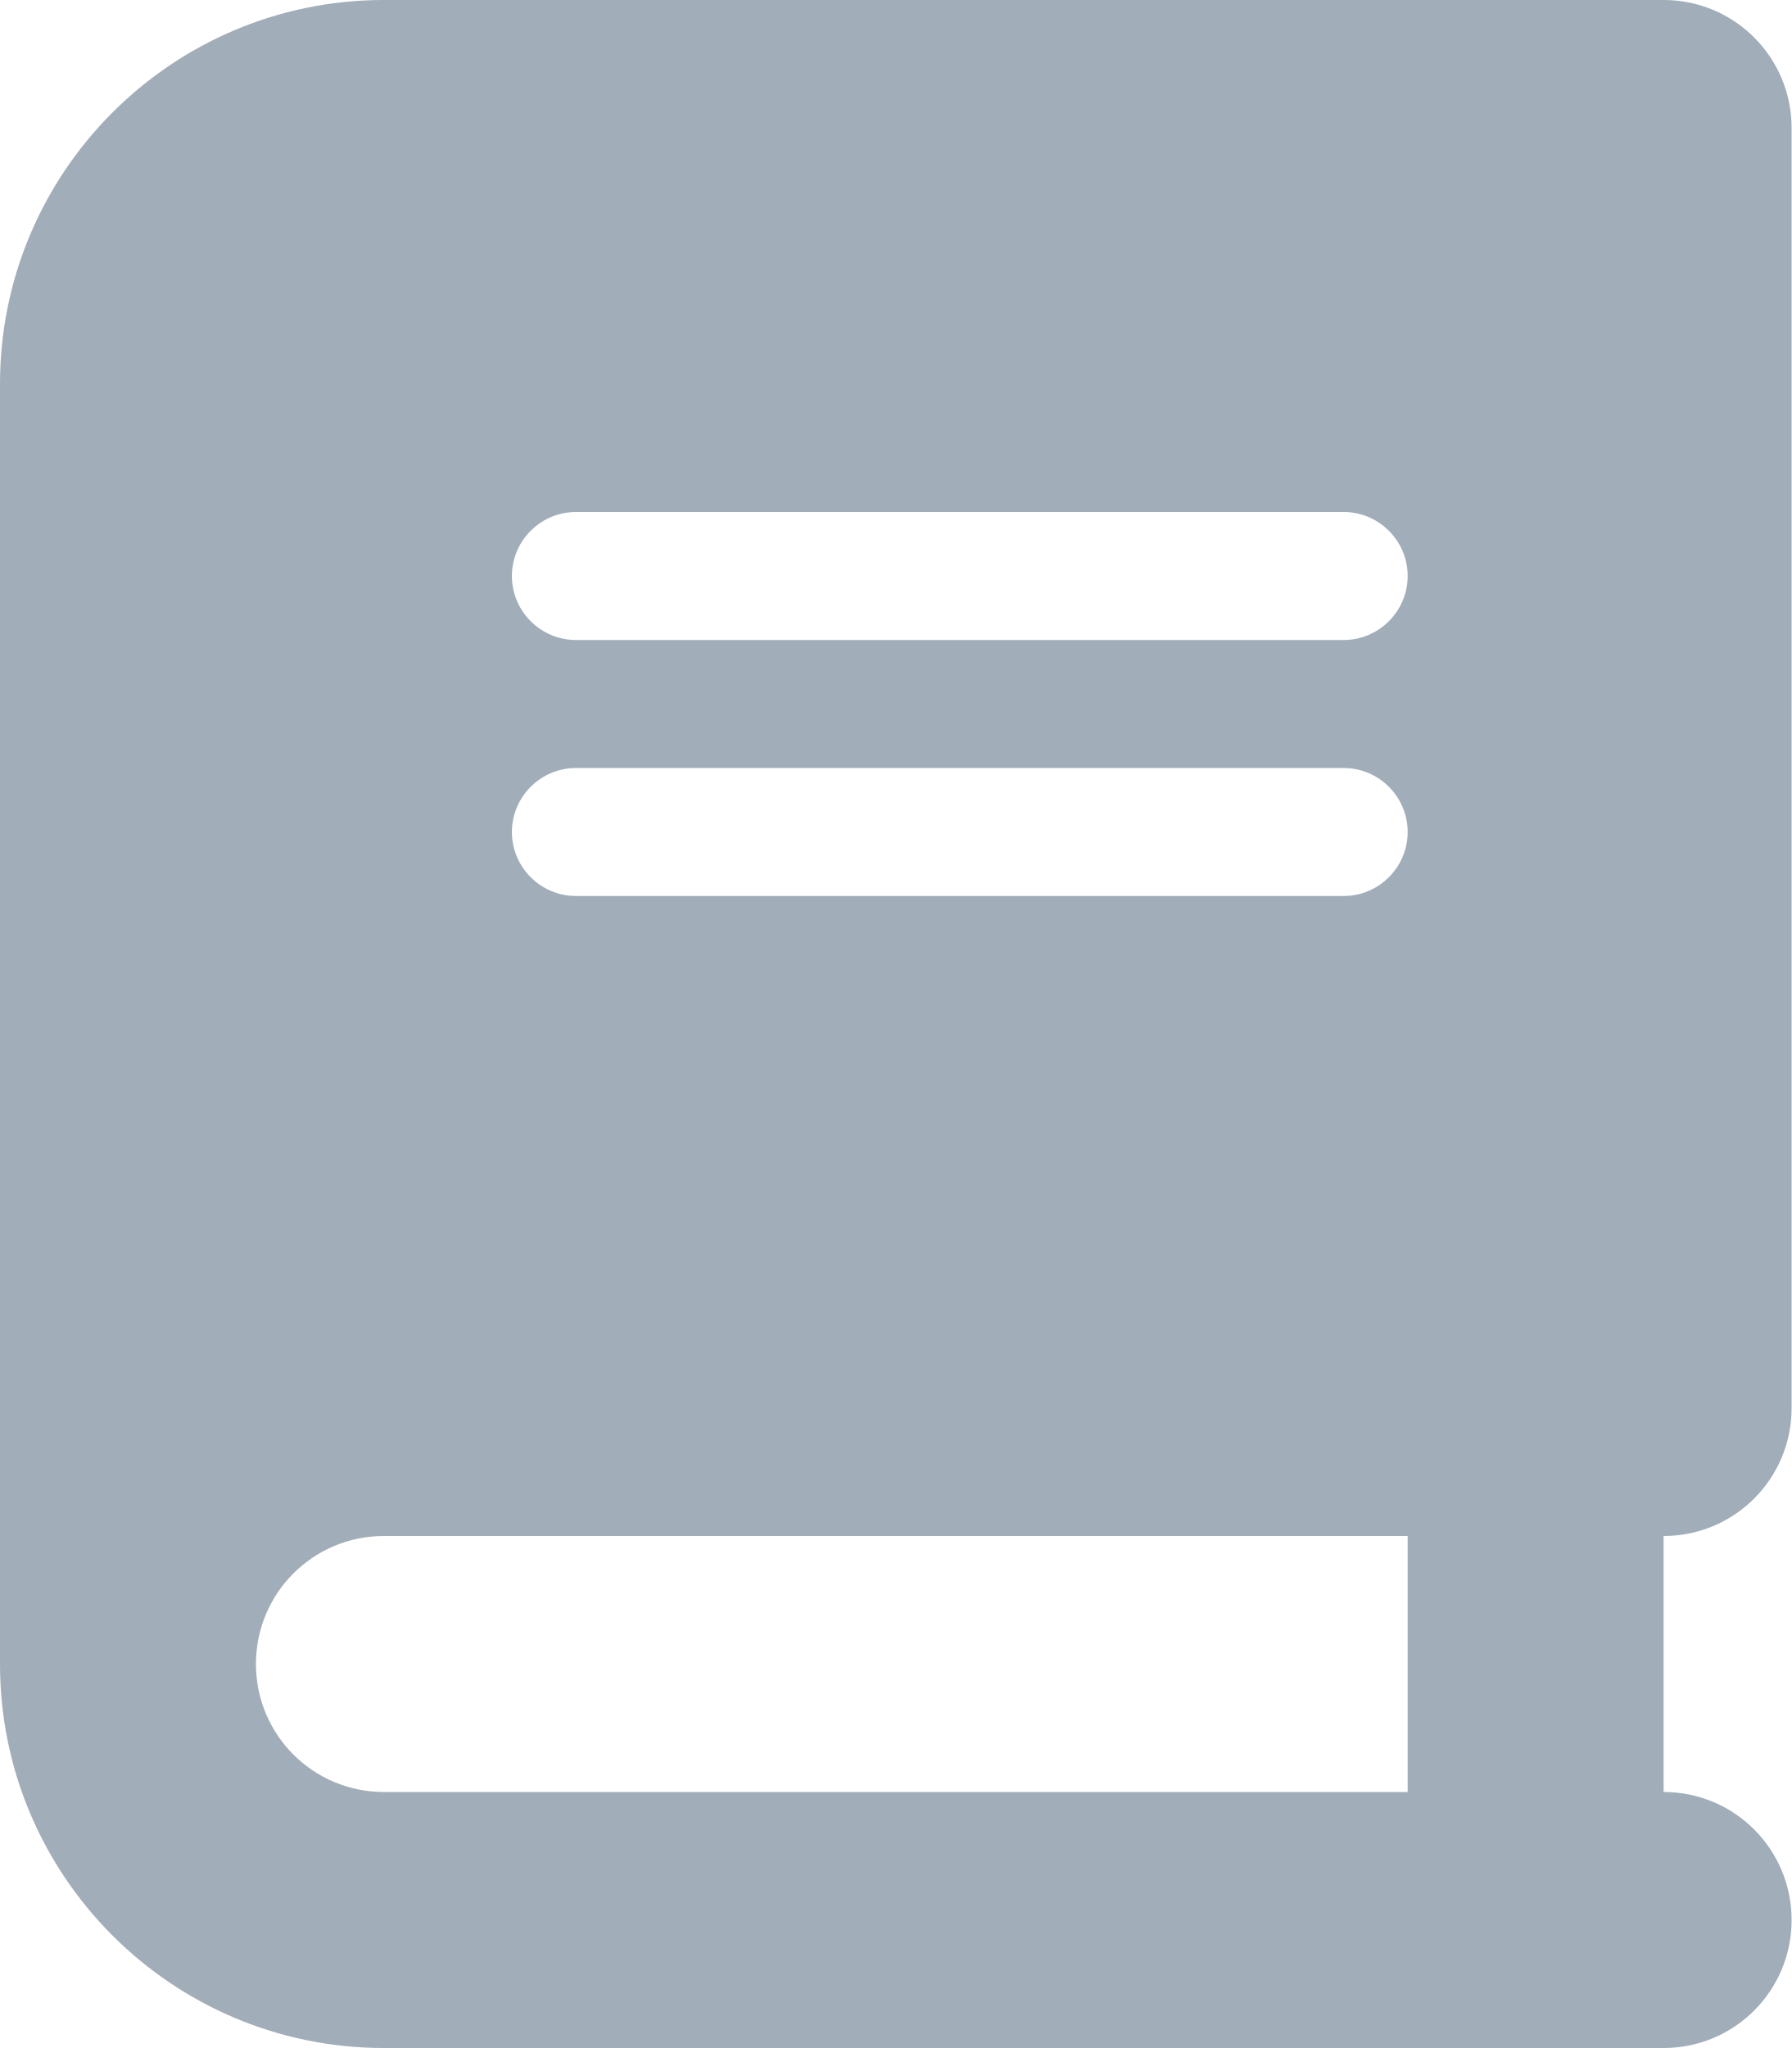
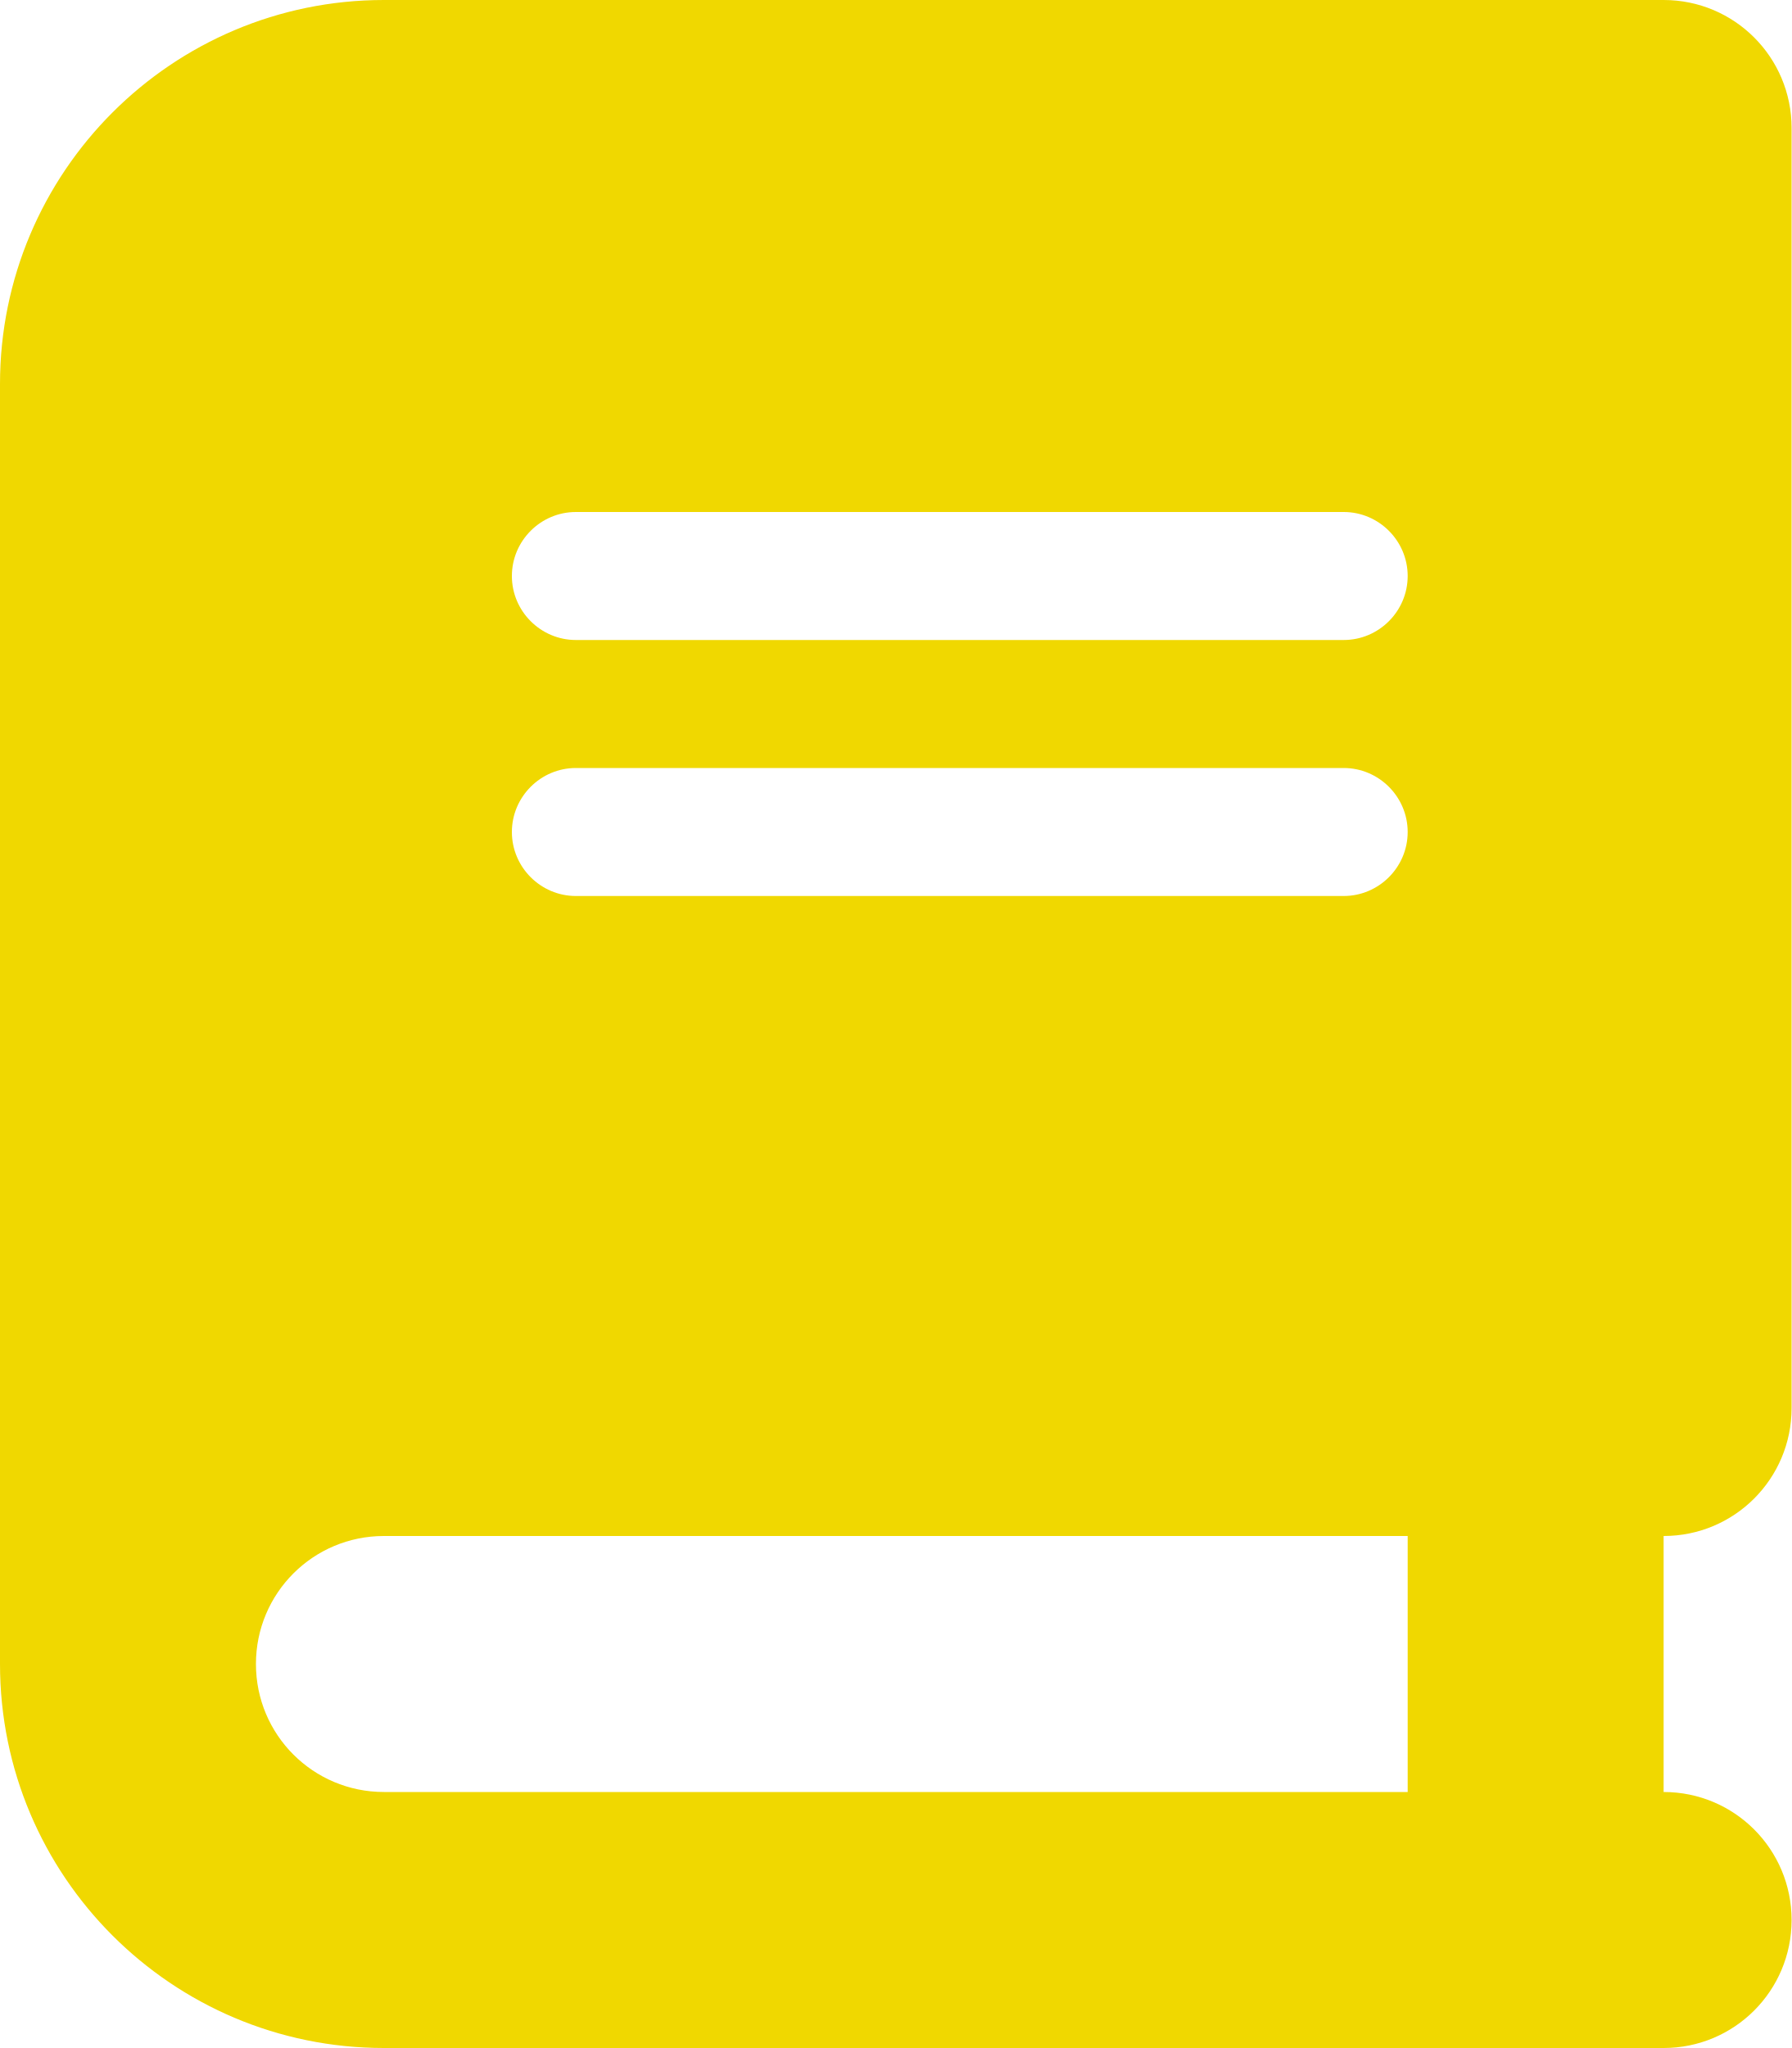
- <svg xmlns="http://www.w3.org/2000/svg" viewBox="0 0 448 512" fill="#a1adb8">
+ <svg xmlns="http://www.w3.org/2000/svg" viewBox="0 0 448 512" fill="#f0d800">
  <path d="M96 0C43 0 0 43 0 96V416c0 53 43 96 96 96H384h32c17.7 0 32-14.3 32-32s-14.3-32-32-32V384c17.7 0 32-14.3 32-32V32c0-17.7-14.3-32-32-32H384 96zm0 384H352v64H96c-17.7 0-32-14.3-32-32s14.3-32 32-32zm32-240c0-8.8 7.2-16 16-16H336c8.8 0 16 7.2 16 16s-7.2 16-16 16H144c-8.8 0-16-7.2-16-16zm16 48H336c8.8 0 16 7.2 16 16s-7.2 16-16 16H144c-8.8 0-16-7.2-16-16s7.2-16 16-16z" />
</svg>
